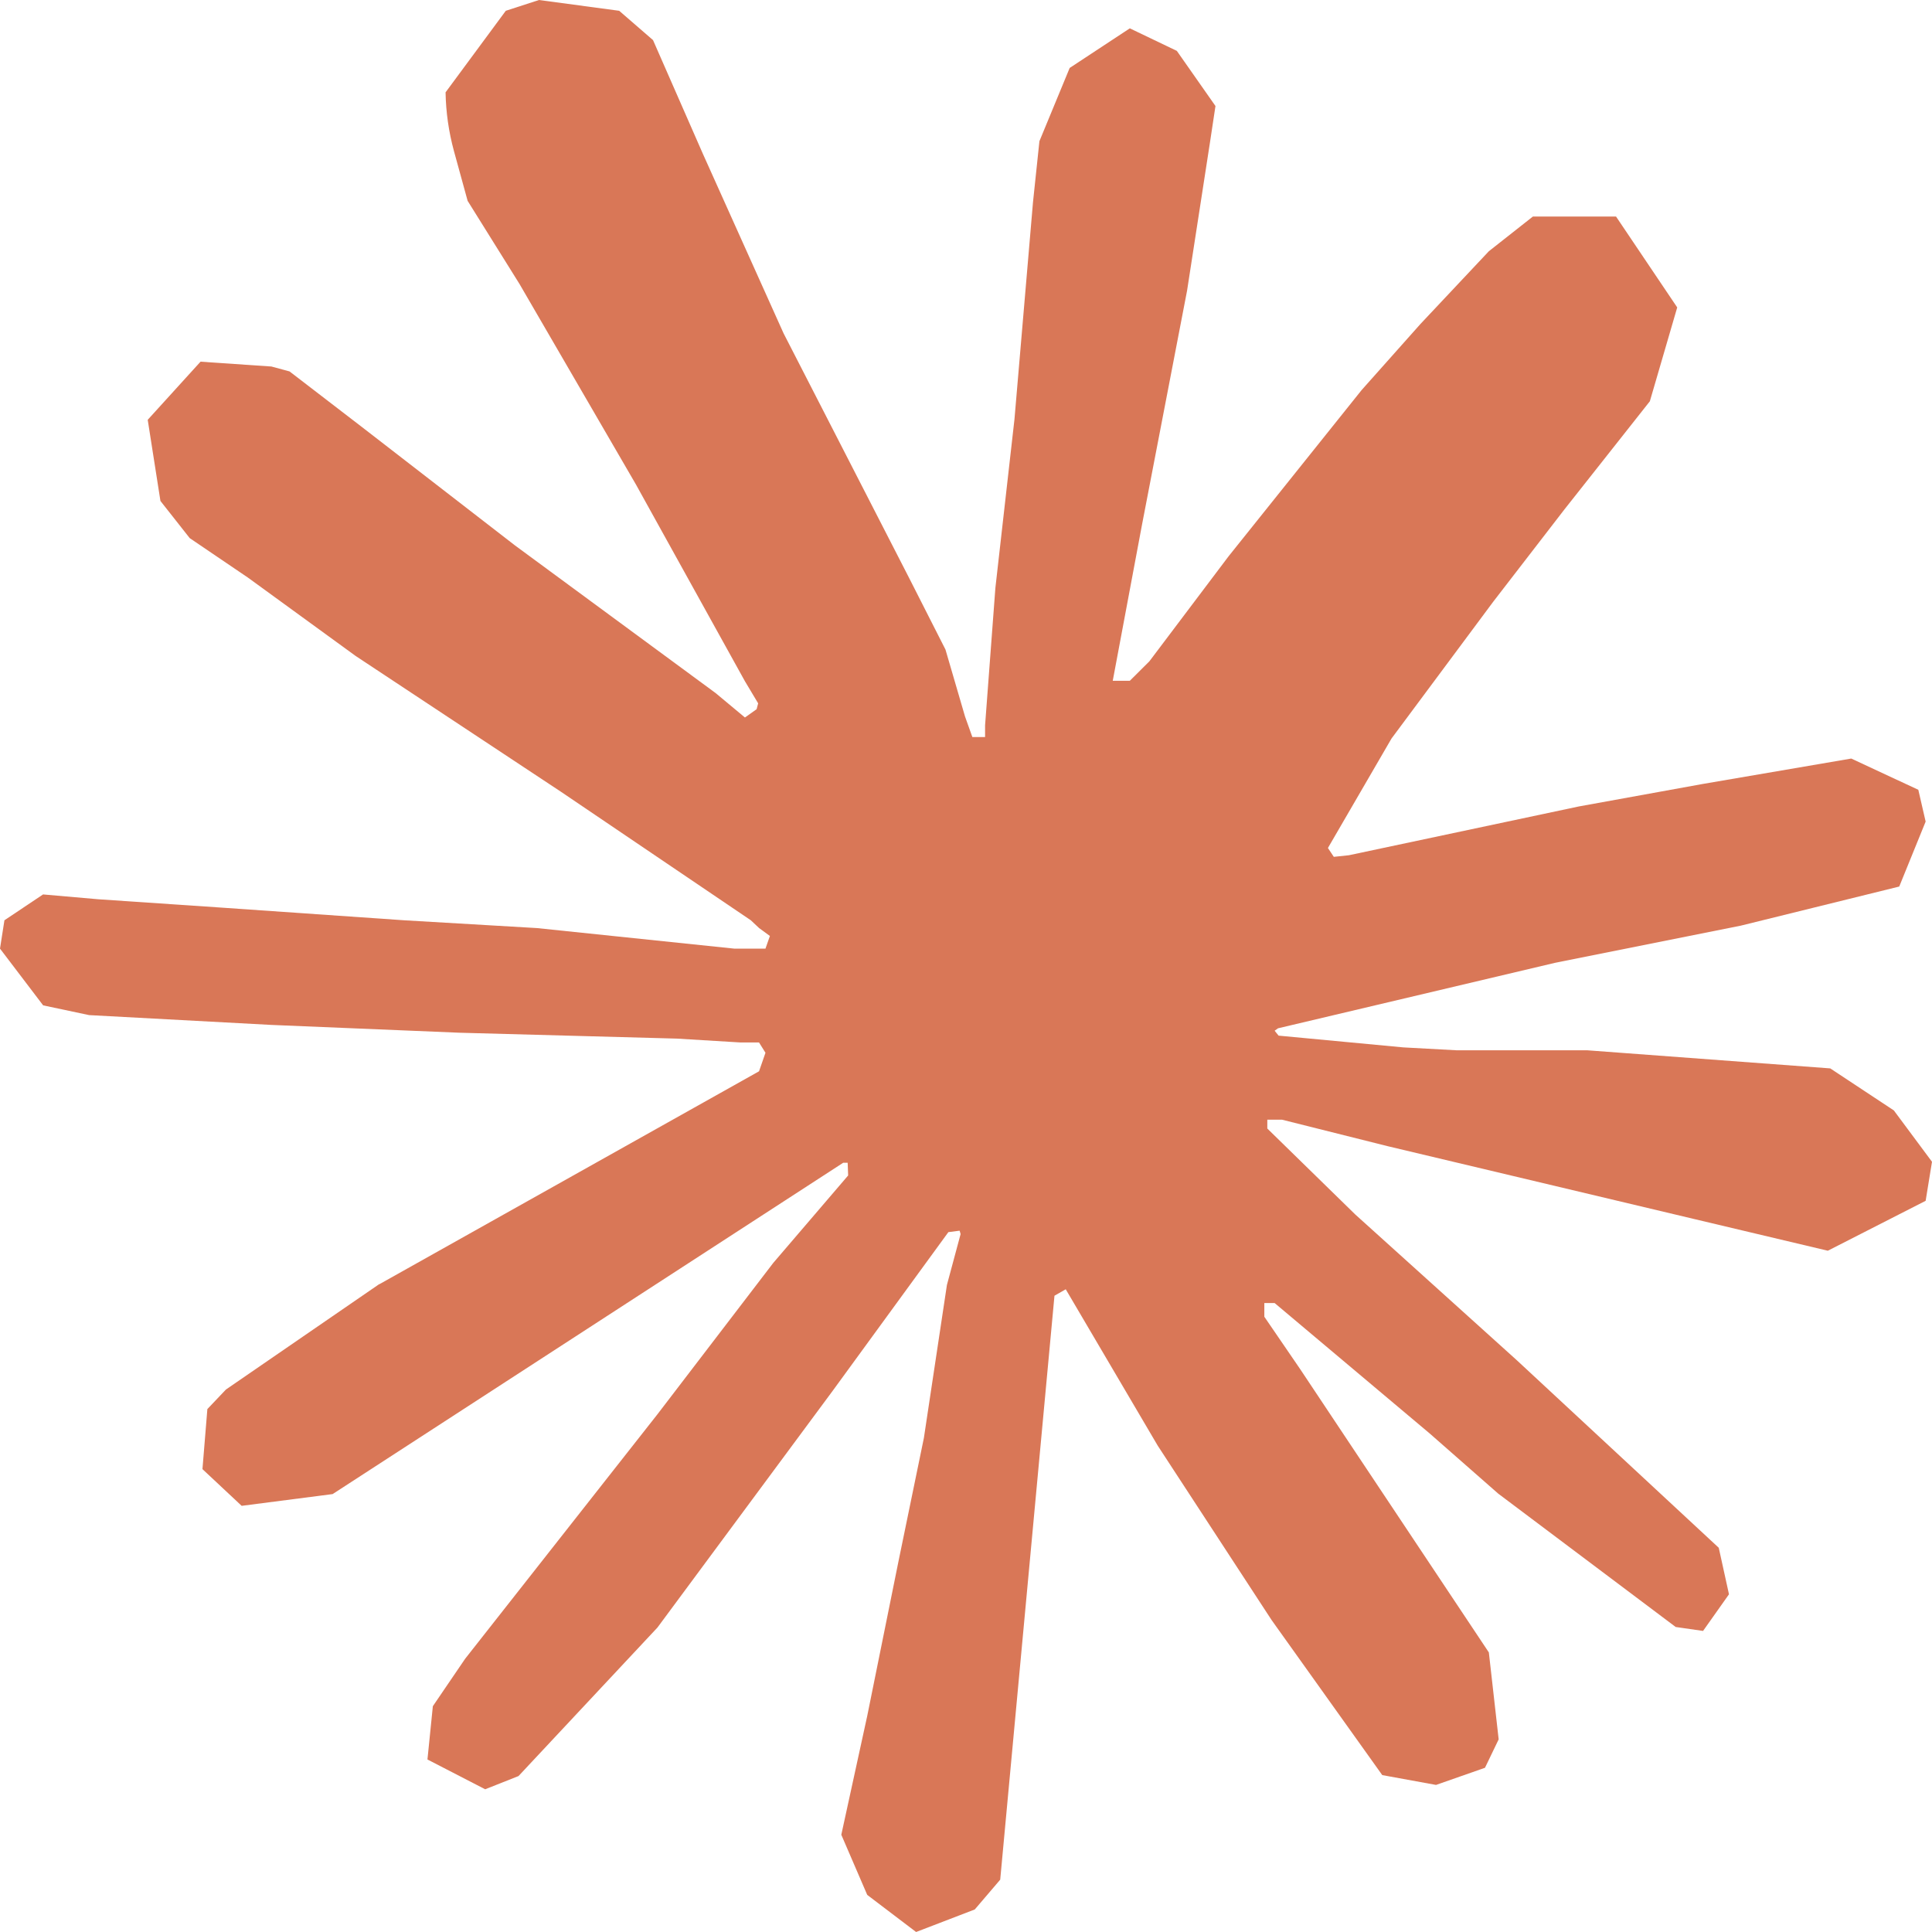
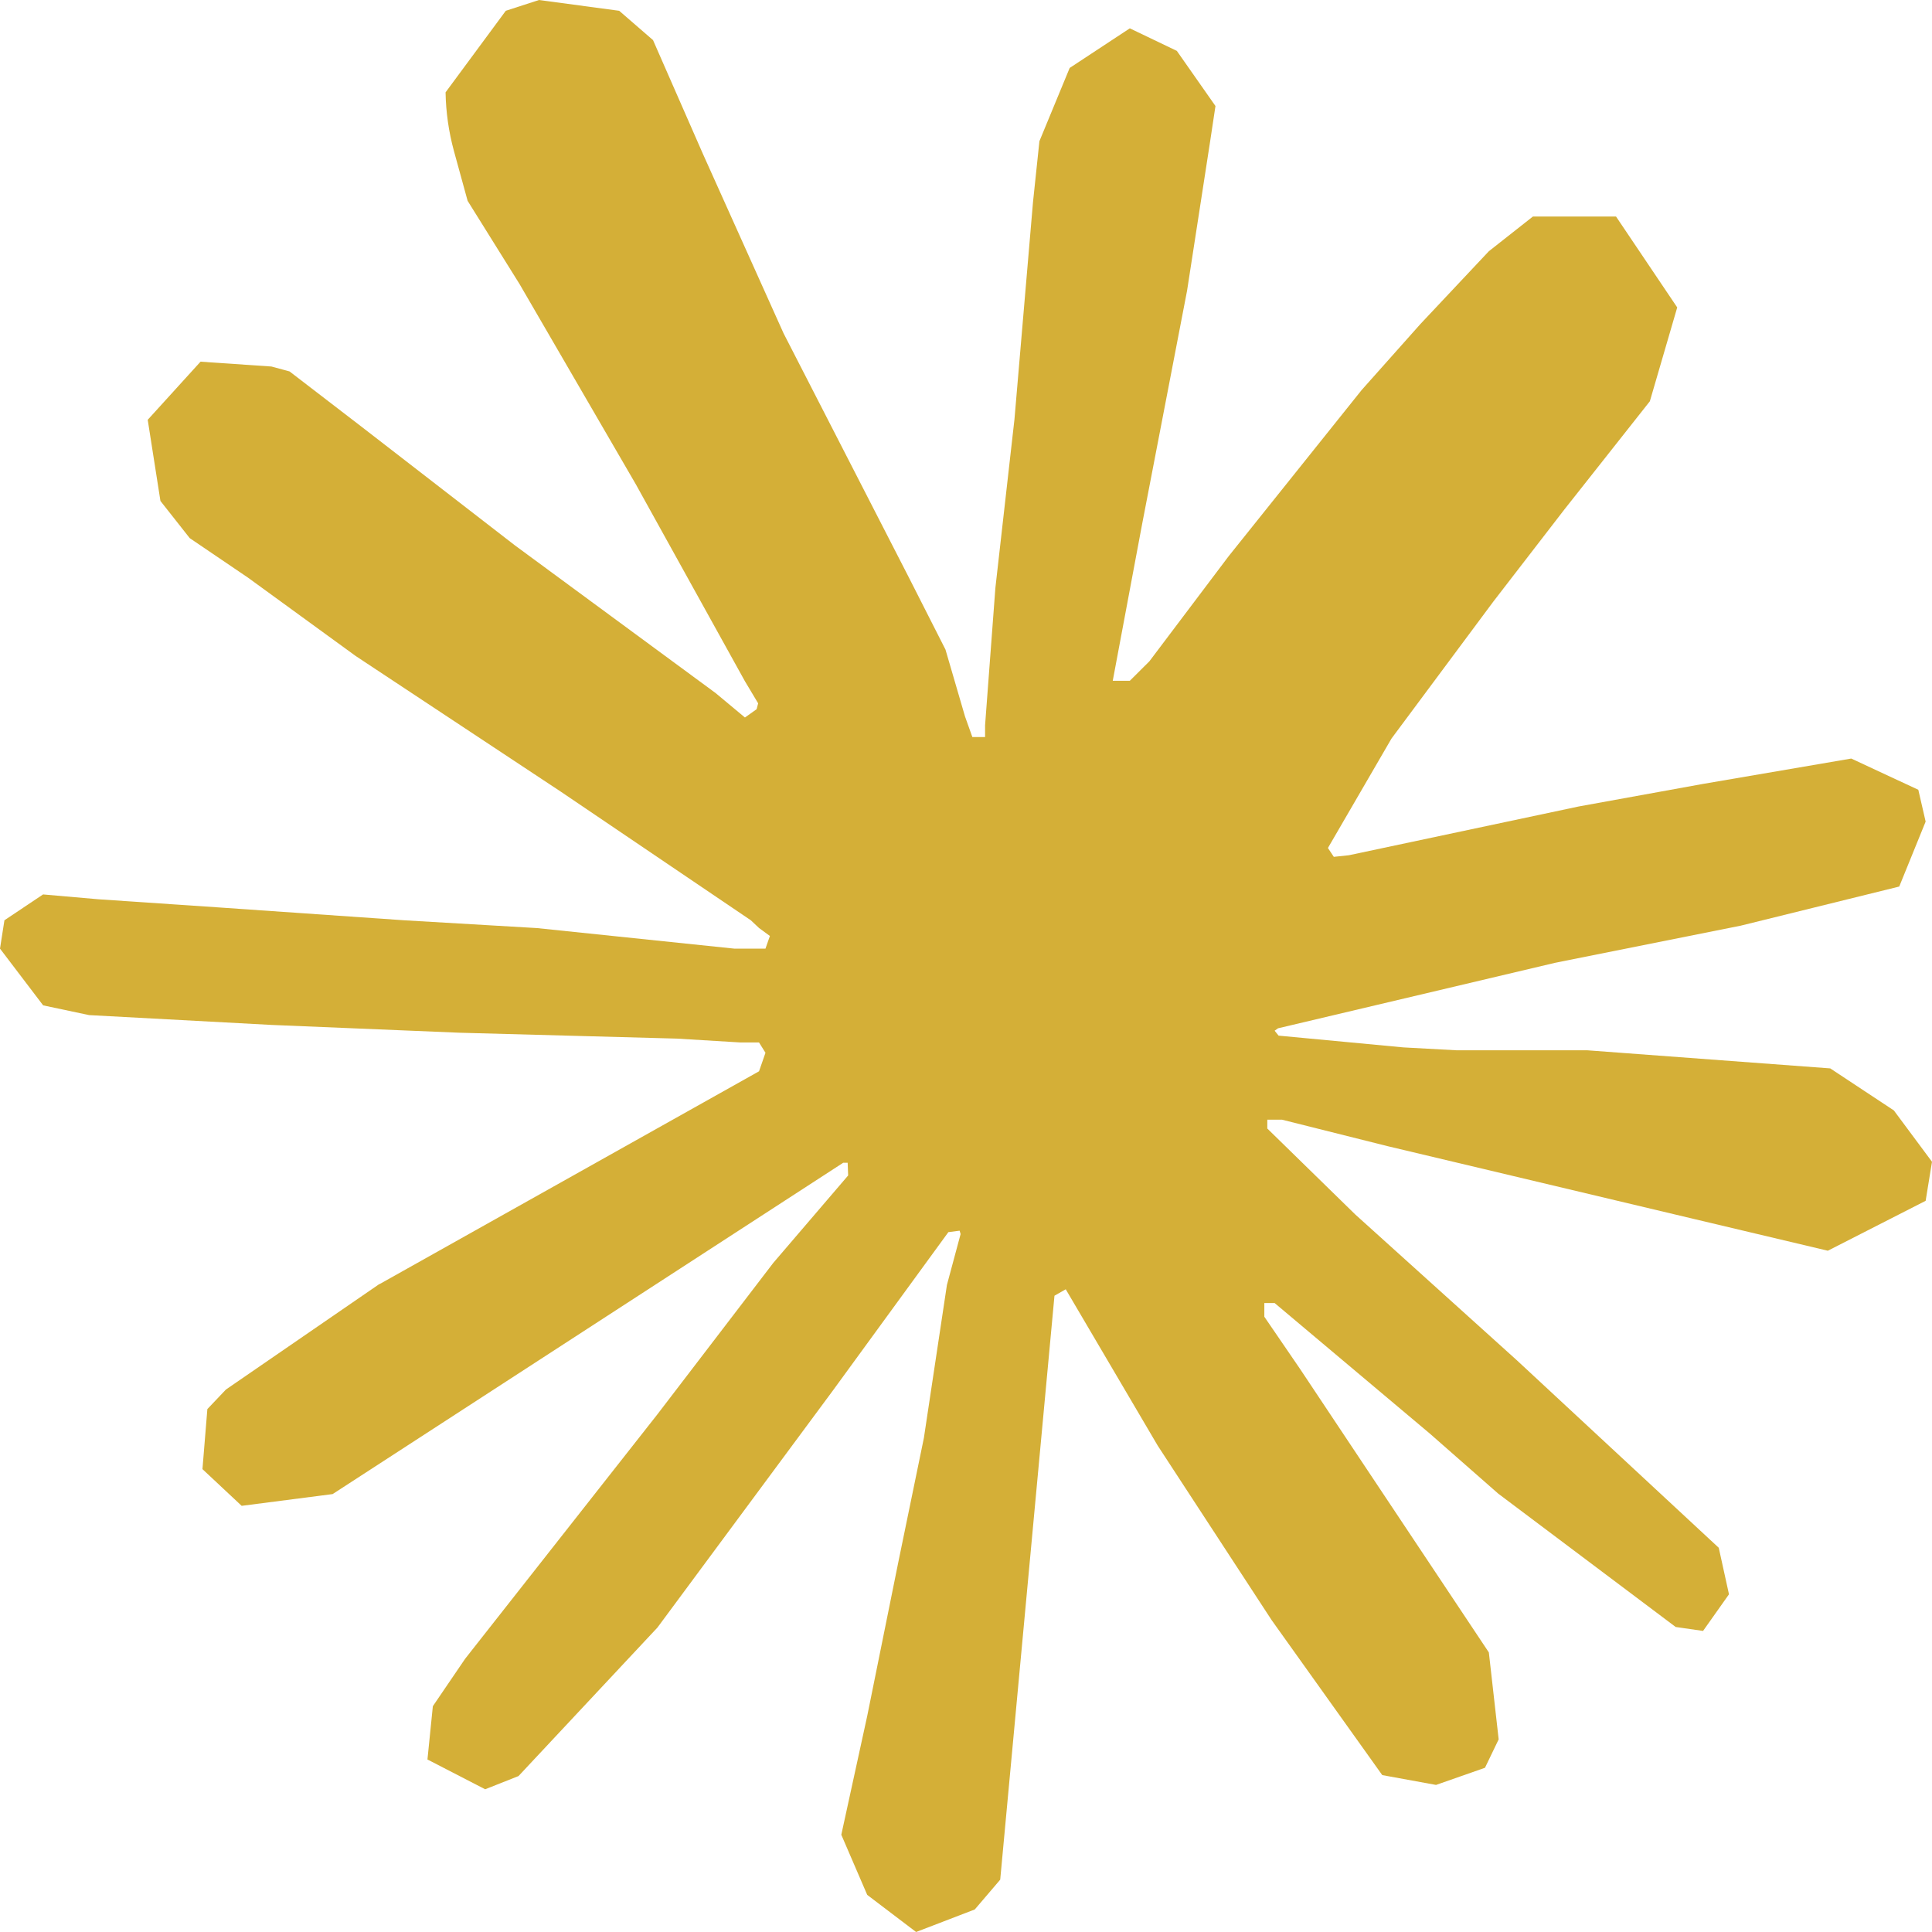
- <svg xmlns="http://www.w3.org/2000/svg" height="1em" style="flex:none;line-height:1" viewBox="0 0 24 24" width="1em">
-   <path d="M4.709 15.955l4.72-2.647.08-.23-.08-.128H9.2l-.79-.048-2.698-.073-2.339-.097-2.266-.122-.571-.121L0 11.784l.055-.352.48-.321.686.06 1.52.103 2.278.158 1.652.097 2.449.255h.389l.055-.157-.134-.098-.103-.097-2.358-1.596-2.552-1.688-1.336-.972-.724-.491-.364-.462-.158-1.008.656-.722.881.06.225.061.893.686 1.908 1.476 2.491 1.833.365.304.145-.103.019-.073-.164-.274-1.355-2.446-1.446-2.49-.644-1.032-.17-.619a2.97 2.97 0 01-.104-.729L6.283.134 6.696 0l.996.134.42.364.62 1.414 1.002 2.229 1.555 3.03.456.898.243.832.091.255h.158V9.01l.128-1.706.237-2.095.23-2.695.08-.76.376-.91.747-.492.584.28.48.685-.067.444-.286 1.851-.559 2.903-.364 1.942h.212l.243-.242.985-1.306 1.652-2.064.73-.82.85-.904.547-.431h1.033l.76 1.129-.34 1.166-1.064 1.347-.881 1.142-1.264 1.7-.79 1.36.073.11.188-.02 2.856-.606 1.543-.28 1.841-.315.833.388.091.395-.328.807-1.969.486-2.309.462-3.439.813-.042.03.049.061 1.549.146.662.036h1.622l3.02.225.79.522.474.638-.079.485-1.215.62-1.64-.389-3.829-.91-1.312-.329h-.182v.11l1.093 1.068 2.006 1.81 2.509 2.33.127.578-.322.455-.34-.049-2.205-1.657-.851-.747-1.926-1.62h-.128v.17l.444.649 2.345 3.521.122 1.08-.17.353-.608.213-.668-.122-1.374-1.925-1.415-2.167-1.143-1.943-.14.08-.674 7.254-.316.37-.729.28-.607-.461-.322-.747.322-1.476.389-1.924.315-1.53.286-1.9.17-.632-.012-.042-.14.018-1.434 1.967-2.18 2.945-1.726 1.845-.414.164-.717-.37.067-.662.401-.589 2.388-3.036 1.44-1.882.93-1.086-.006-.158h-.055L4.132 18.56l-1.13.146-.487-.456.061-.746.231-.243 1.908-1.312-.006.006z" fill="#D97757" fill-rule="nonzero" />
+ <svg xmlns="http://www.w3.org/2000/svg" fill="#d4af37" fill-rule="evenodd" height="1em" style="flex:none;line-height:1" viewBox="0 0 24 24" width="1em">
+   <path d="M4.709 15.955l4.72-2.647.08-.23-.08-.128H9.2l-.79-.048-2.698-.073-2.339-.097-2.266-.122-.571-.121L0 11.784l.055-.352.48-.321.686.06 1.52.103 2.278.158 1.652.097 2.449.255h.389l.055-.157-.134-.098-.103-.097-2.358-1.596-2.552-1.688-1.336-.972-.724-.491-.364-.462-.158-1.008.656-.722.881.06.225.061.893.686 1.908 1.476 2.491 1.833.365.304.145-.103.019-.073-.164-.274-1.355-2.446-1.446-2.49-.644-1.032-.17-.619a2.97 2.97 0 01-.104-.729L6.283.134 6.696 0l.996.134.42.364.62 1.414 1.002 2.229 1.555 3.03.456.898.243.832.091.255h.158V9.01l.128-1.706.237-2.095.23-2.695.08-.76.376-.91.747-.492.584.28.48.685-.067.444-.286 1.851-.559 2.903-.364 1.942h.212l.243-.242.985-1.306 1.652-2.064.73-.82.85-.904.547-.431h1.033l.76 1.129-.34 1.166-1.064 1.347-.881 1.142-1.264 1.7-.79 1.36.073.11.188-.02 2.856-.606 1.543-.28 1.841-.315.833.388.091.395-.328.807-1.969.486-2.309.462-3.439.813-.042.03.049.061 1.549.146.662.036h1.622l3.02.225.79.522.474.638-.079.485-1.215.62-1.64-.389-3.829-.91-1.312-.329h-.182v.11l1.093 1.068 2.006 1.81 2.509 2.33.127.578-.322.455-.34-.049-2.205-1.657-.851-.747-1.926-1.62h-.128v.17l.444.649 2.345 3.521.122 1.08-.17.353-.608.213-.668-.122-1.374-1.925-1.415-2.167-1.143-1.943-.14.08-.674 7.254-.316.37-.729.28-.607-.461-.322-.747.322-1.476.389-1.924.315-1.53.286-1.9.17-.632-.012-.042-.14.018-1.434 1.967-2.18 2.945-1.726 1.845-.414.164-.717-.37.067-.662.401-.589 2.388-3.036 1.44-1.882.93-1.086-.006-.158h-.055L4.132 18.56l-1.13.146-.487-.456.061-.746.231-.243 1.908-1.312-.006.006z" />
</svg>
